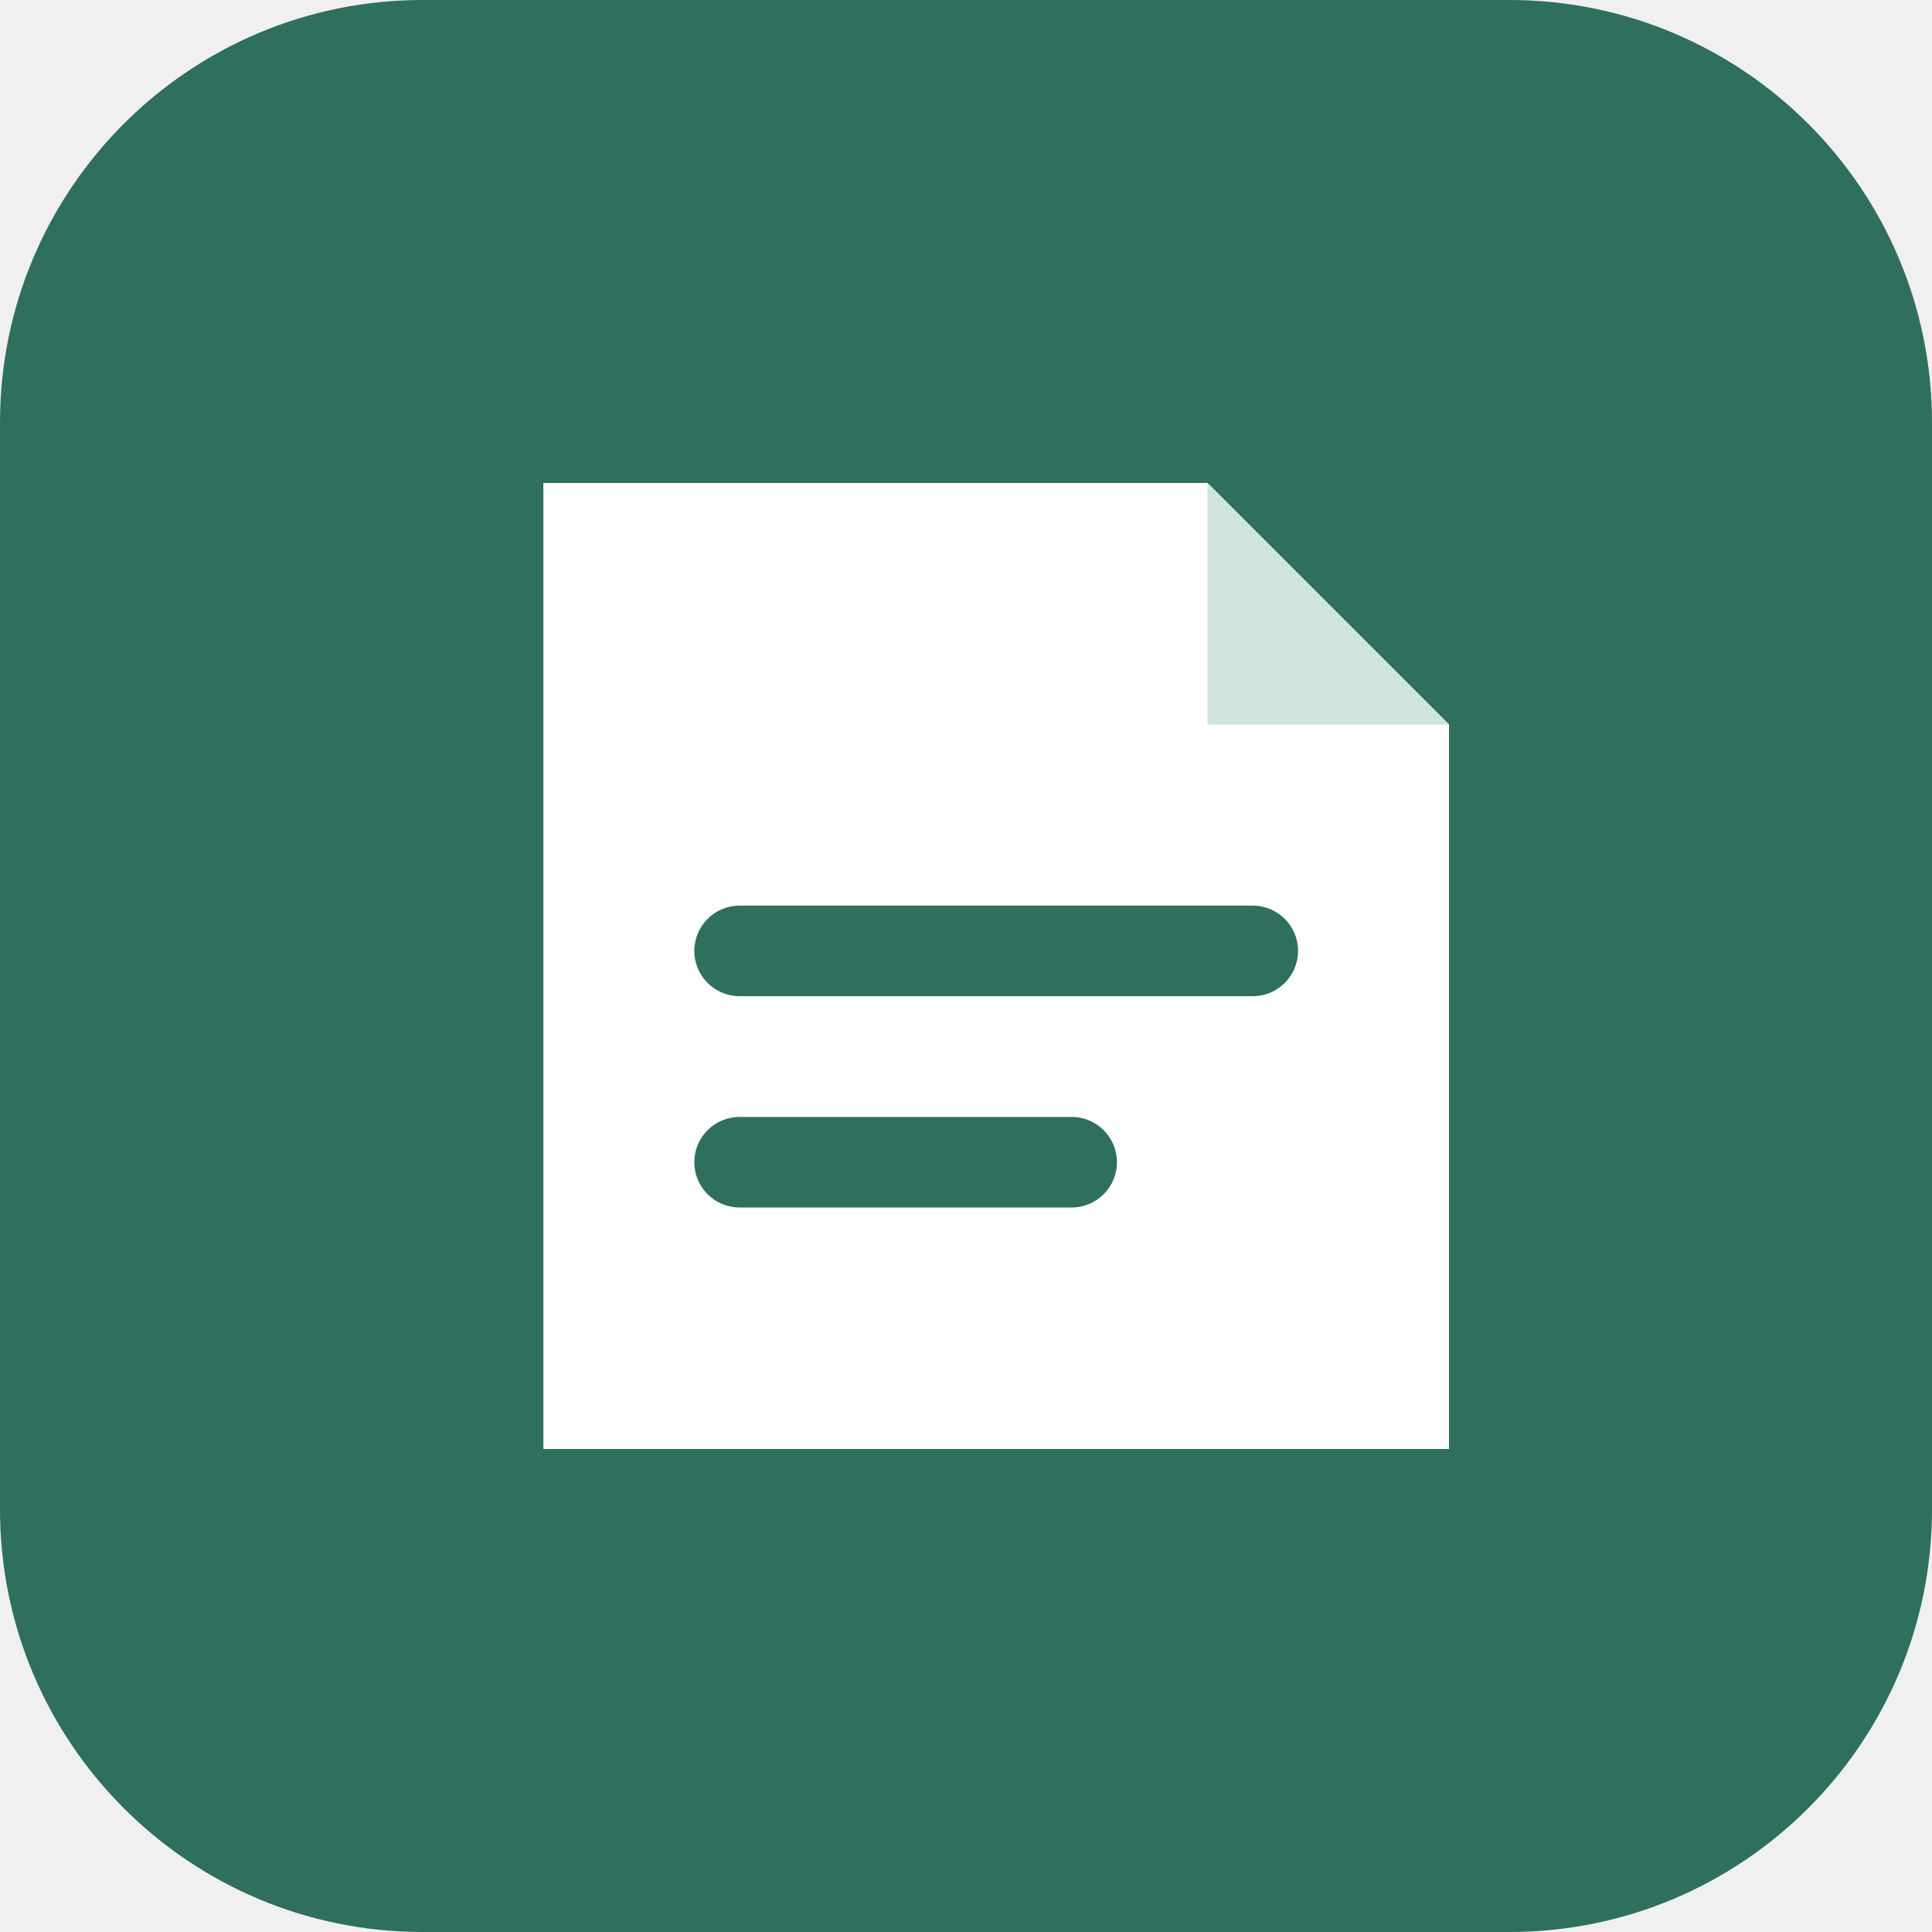
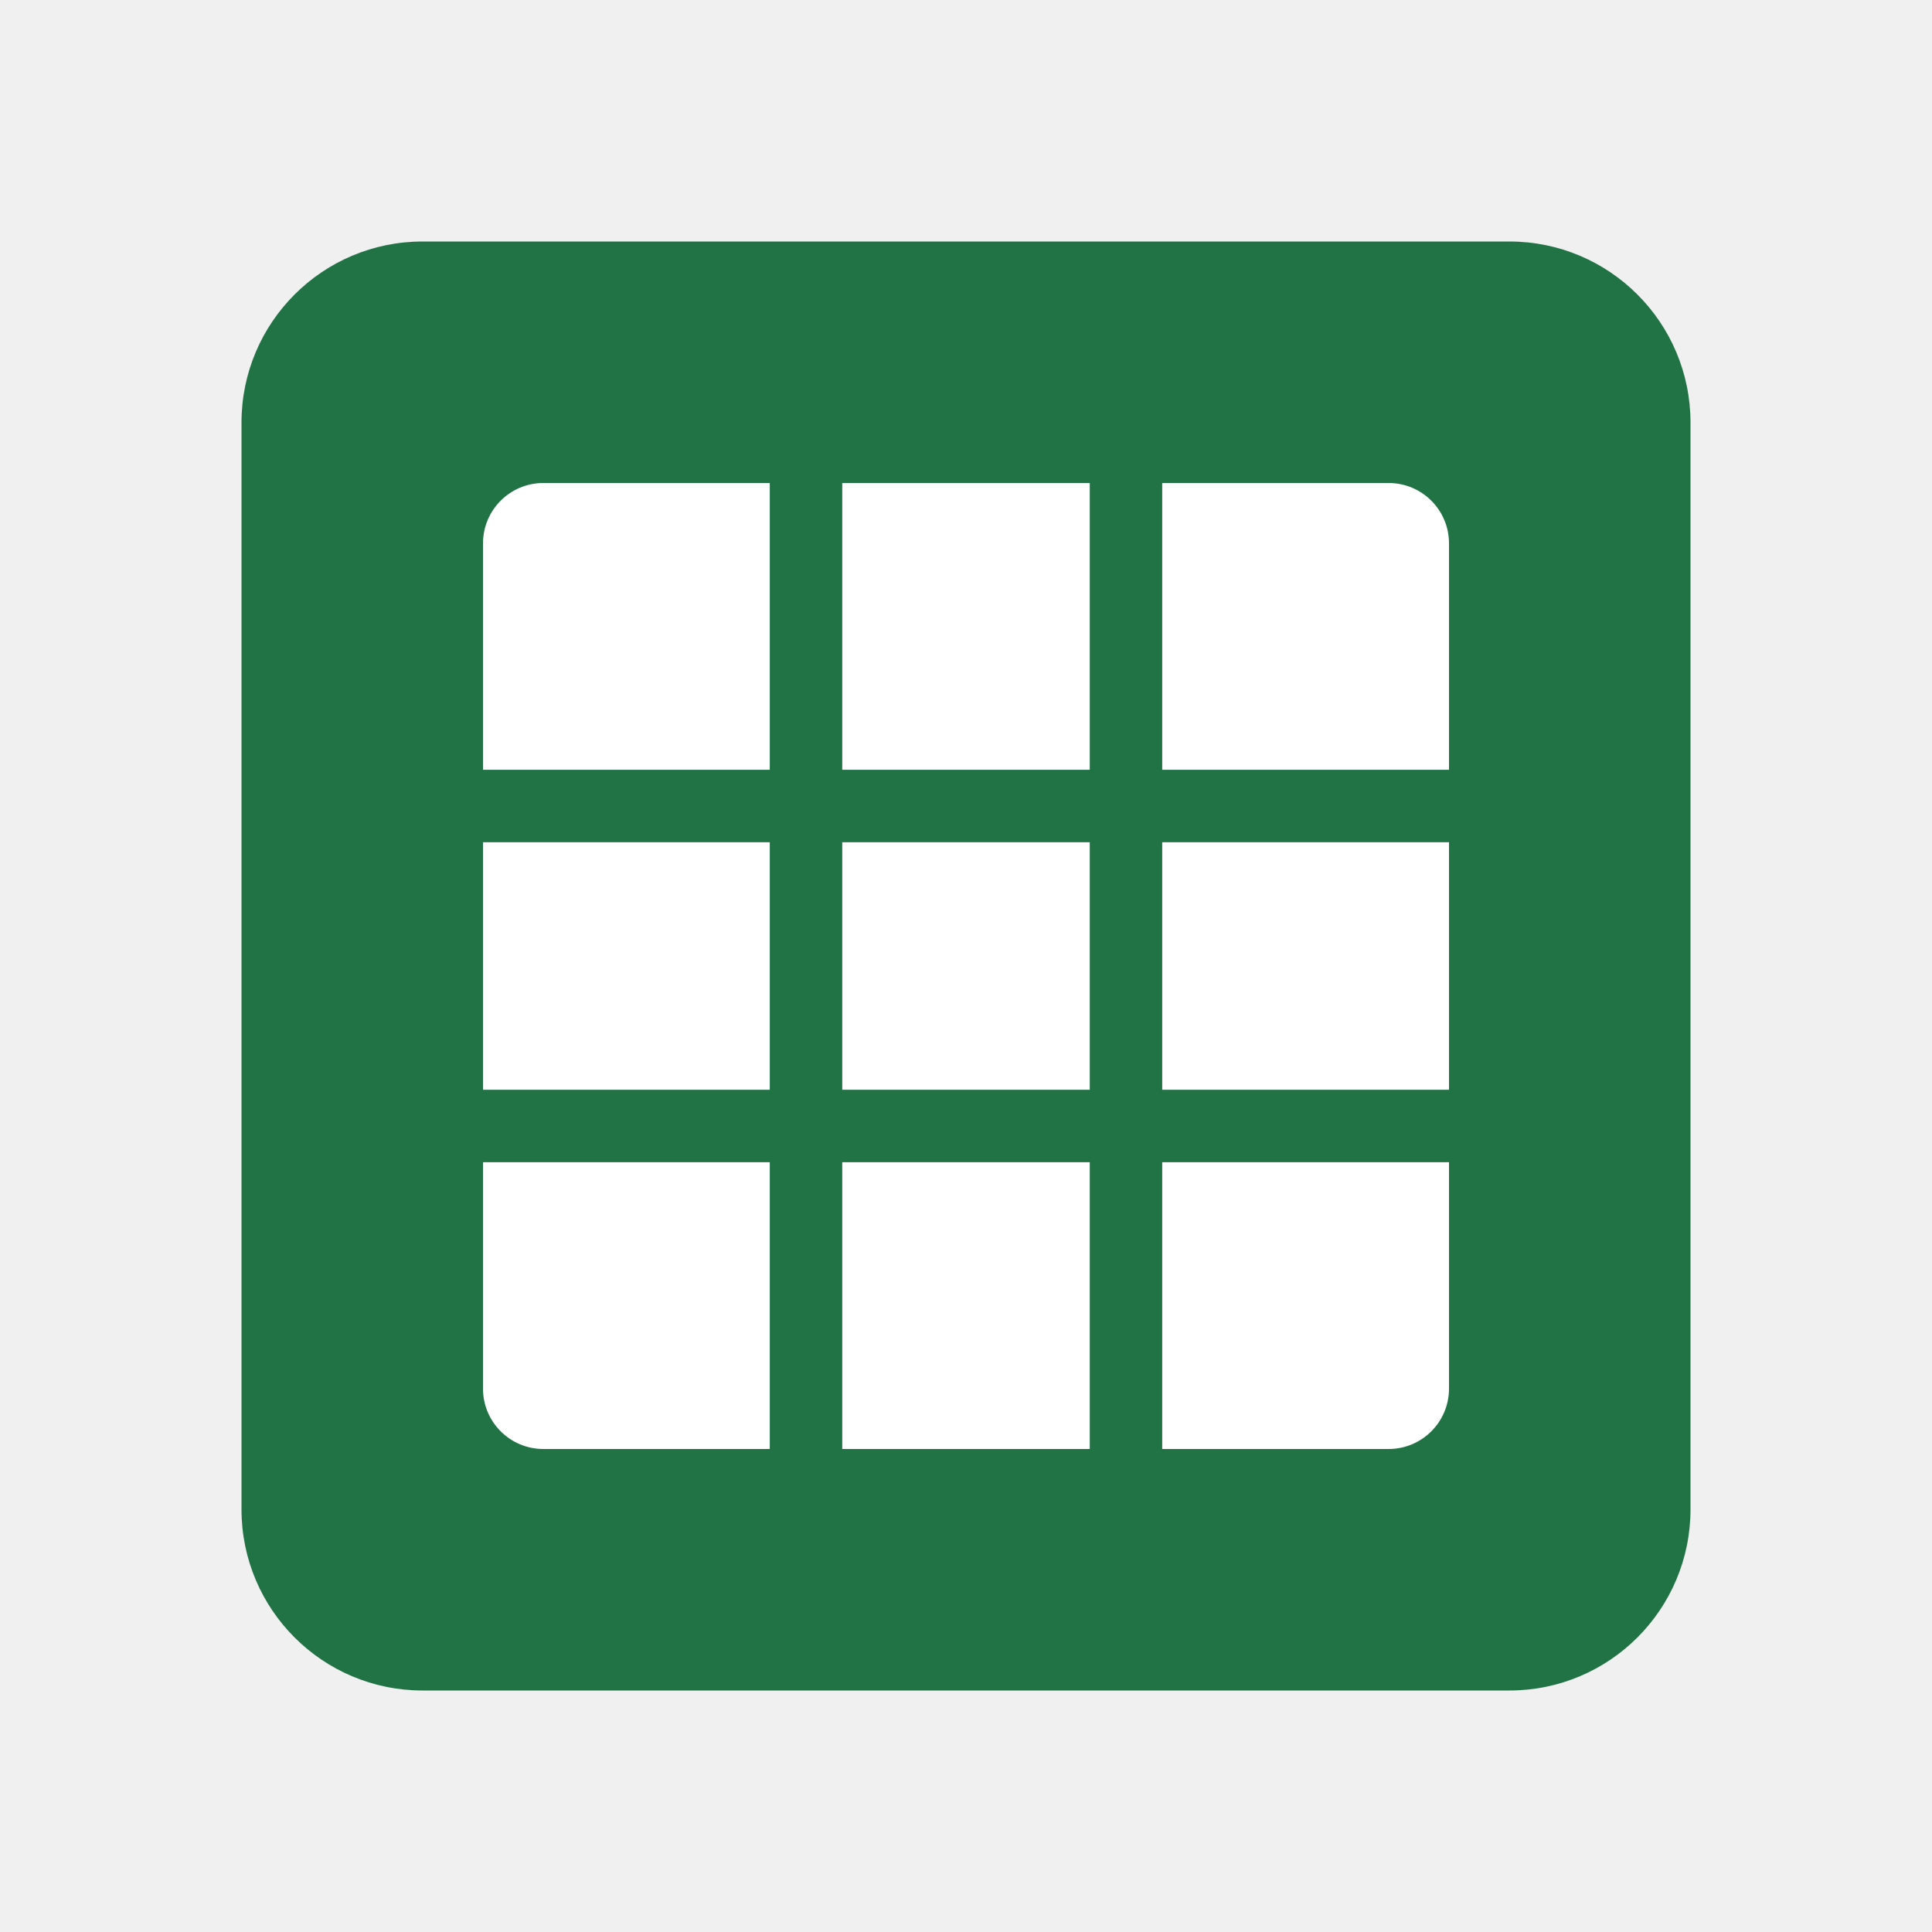
<svg xmlns="http://www.w3.org/2000/svg" viewBox="0 0 64 64">
-   <rect width="64" height="64" rx="14" fill="#2f6f5e" />
-   <path d="M18 16h22l8 8v24H18z" fill="#fff" />
-   <path d="M40 16v8h8z" fill="#cfe5dd" />
-   <rect x="23" y="30" width="20" height="3" rx="1.5" fill="#2f6f5e" />
-   <rect x="23" y="37" width="14" height="3" rx="1.5" fill="#2f6f5e" />
+   <rect x="8" y="8" width="48" height="48" rx="6" fill="#217346" />
+   <rect x="16" y="16" width="32" height="32" rx="2" fill="#fff" />
+   <path d="M16 26.7h32M16 37.3h32M26.7 16v32M37.3 16v32" stroke="#217346" stroke-width="2.4" />
</svg>
